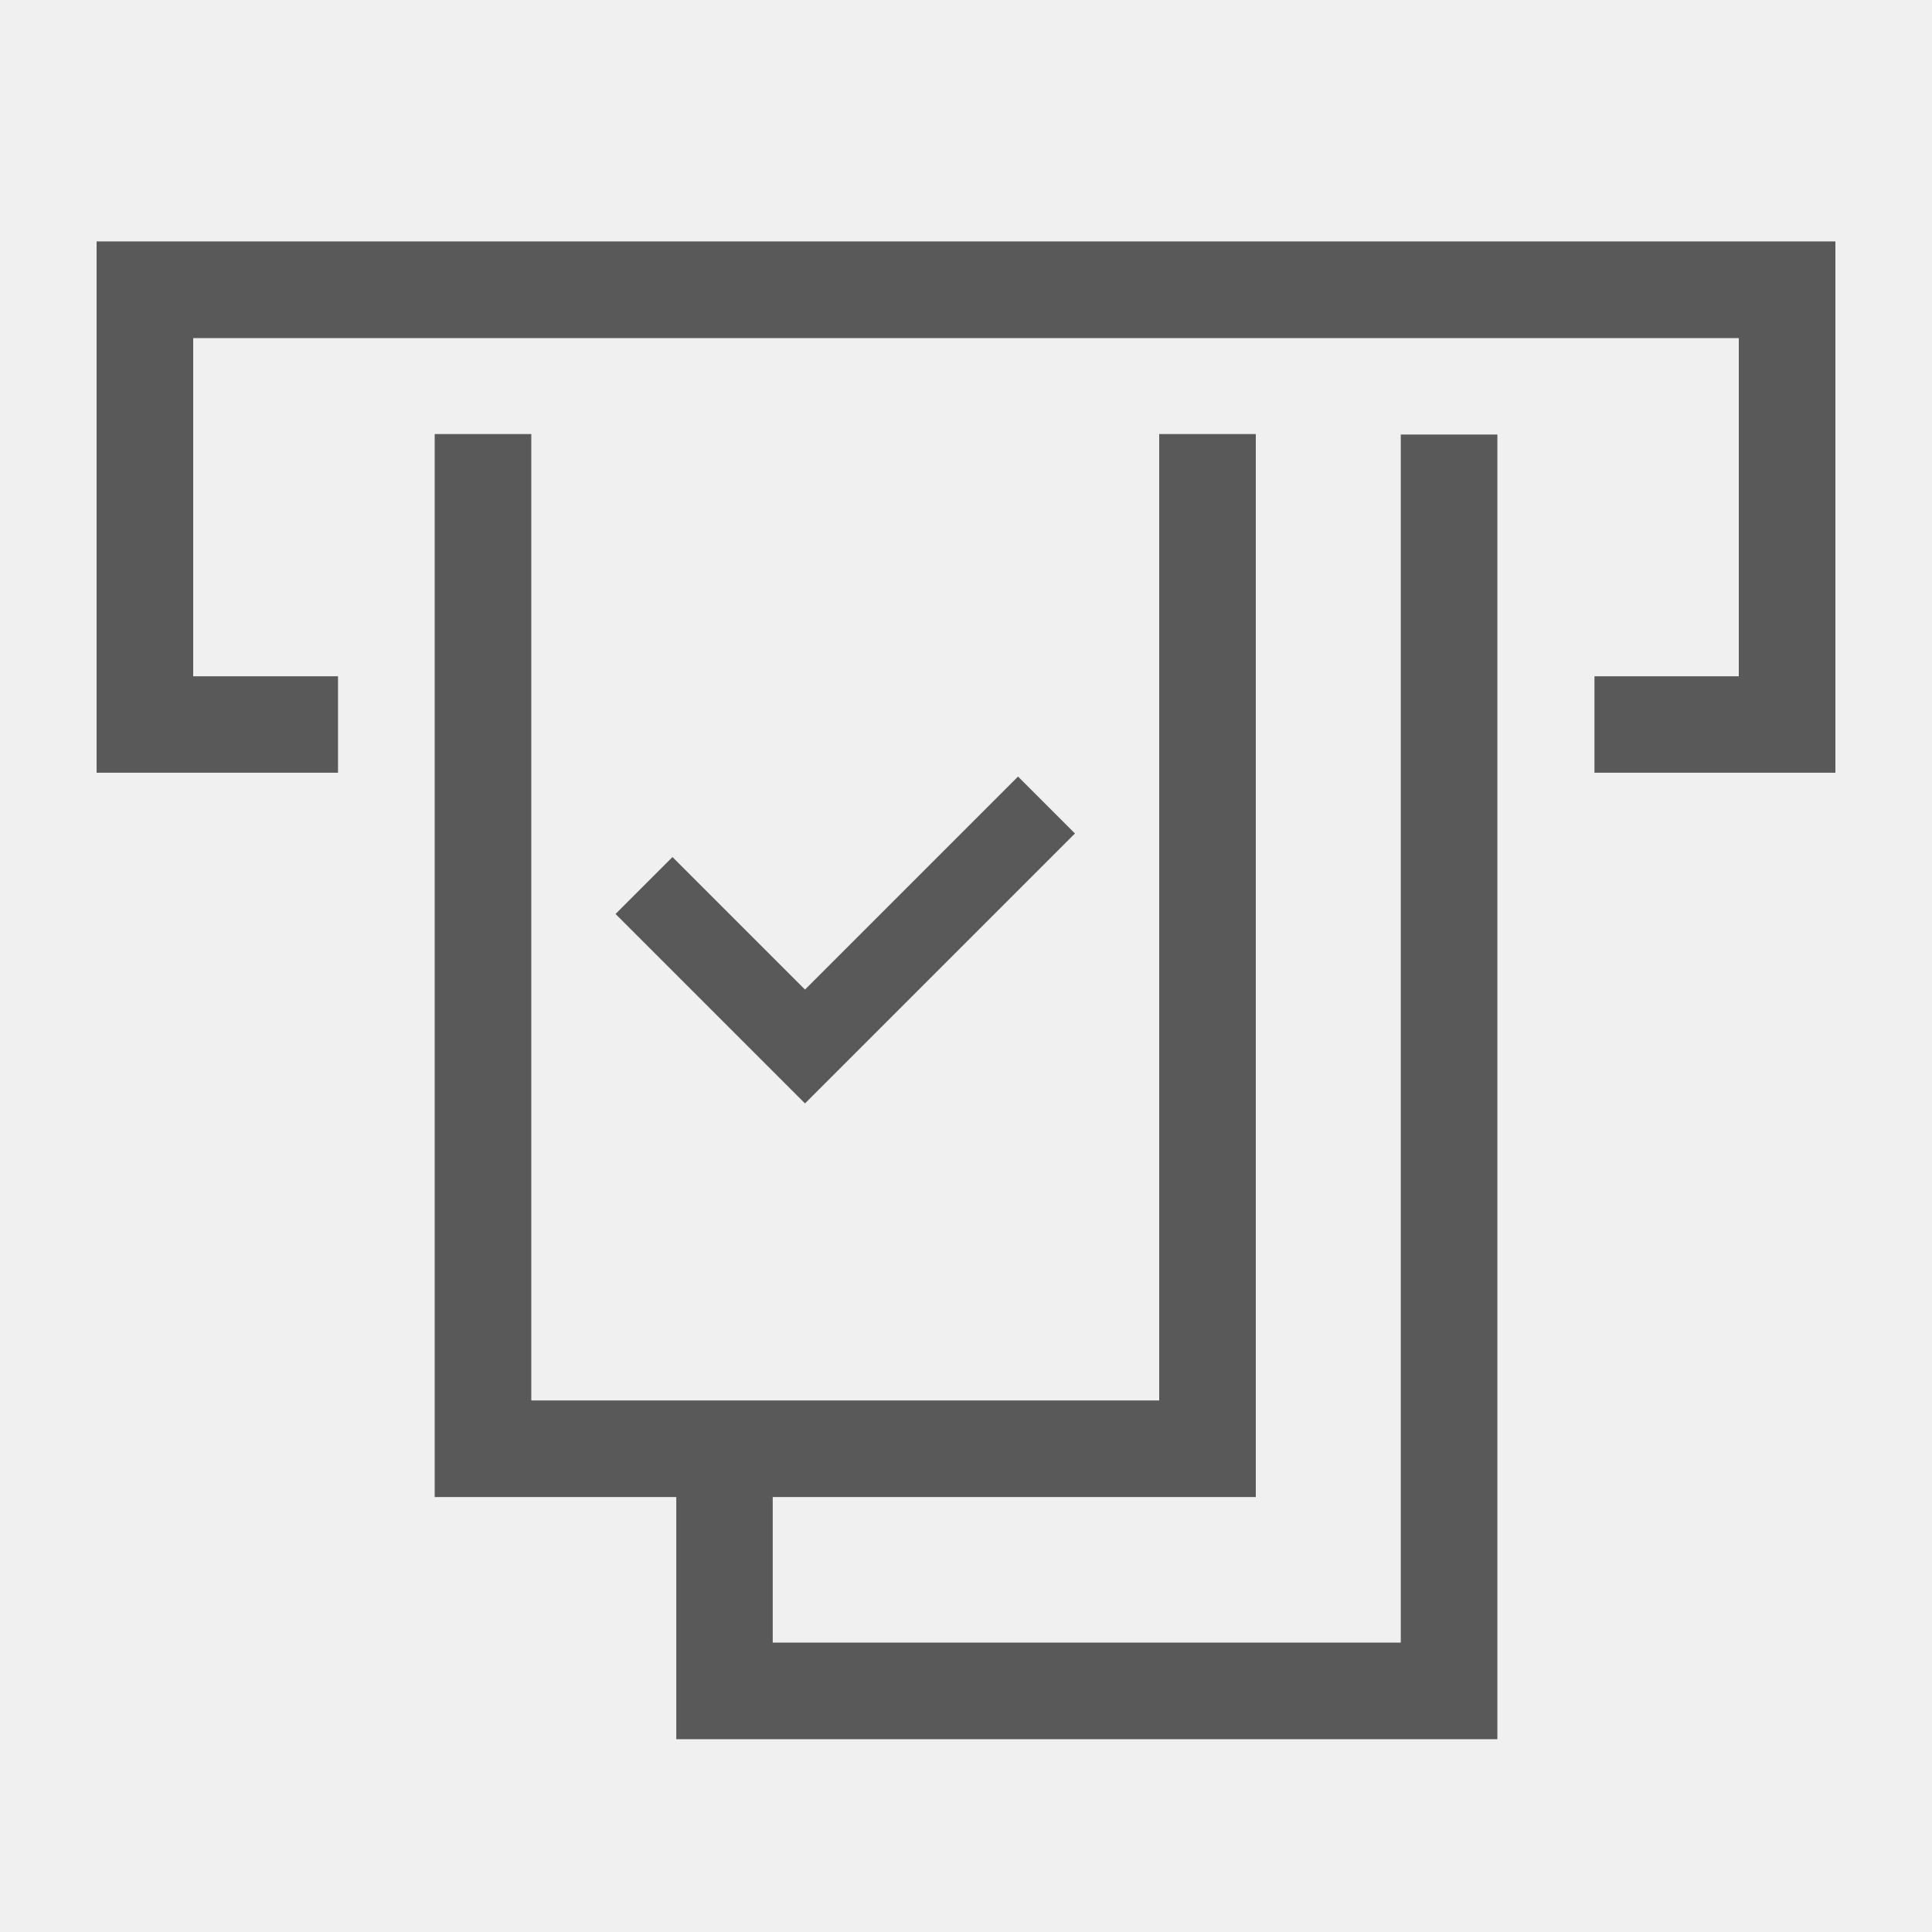
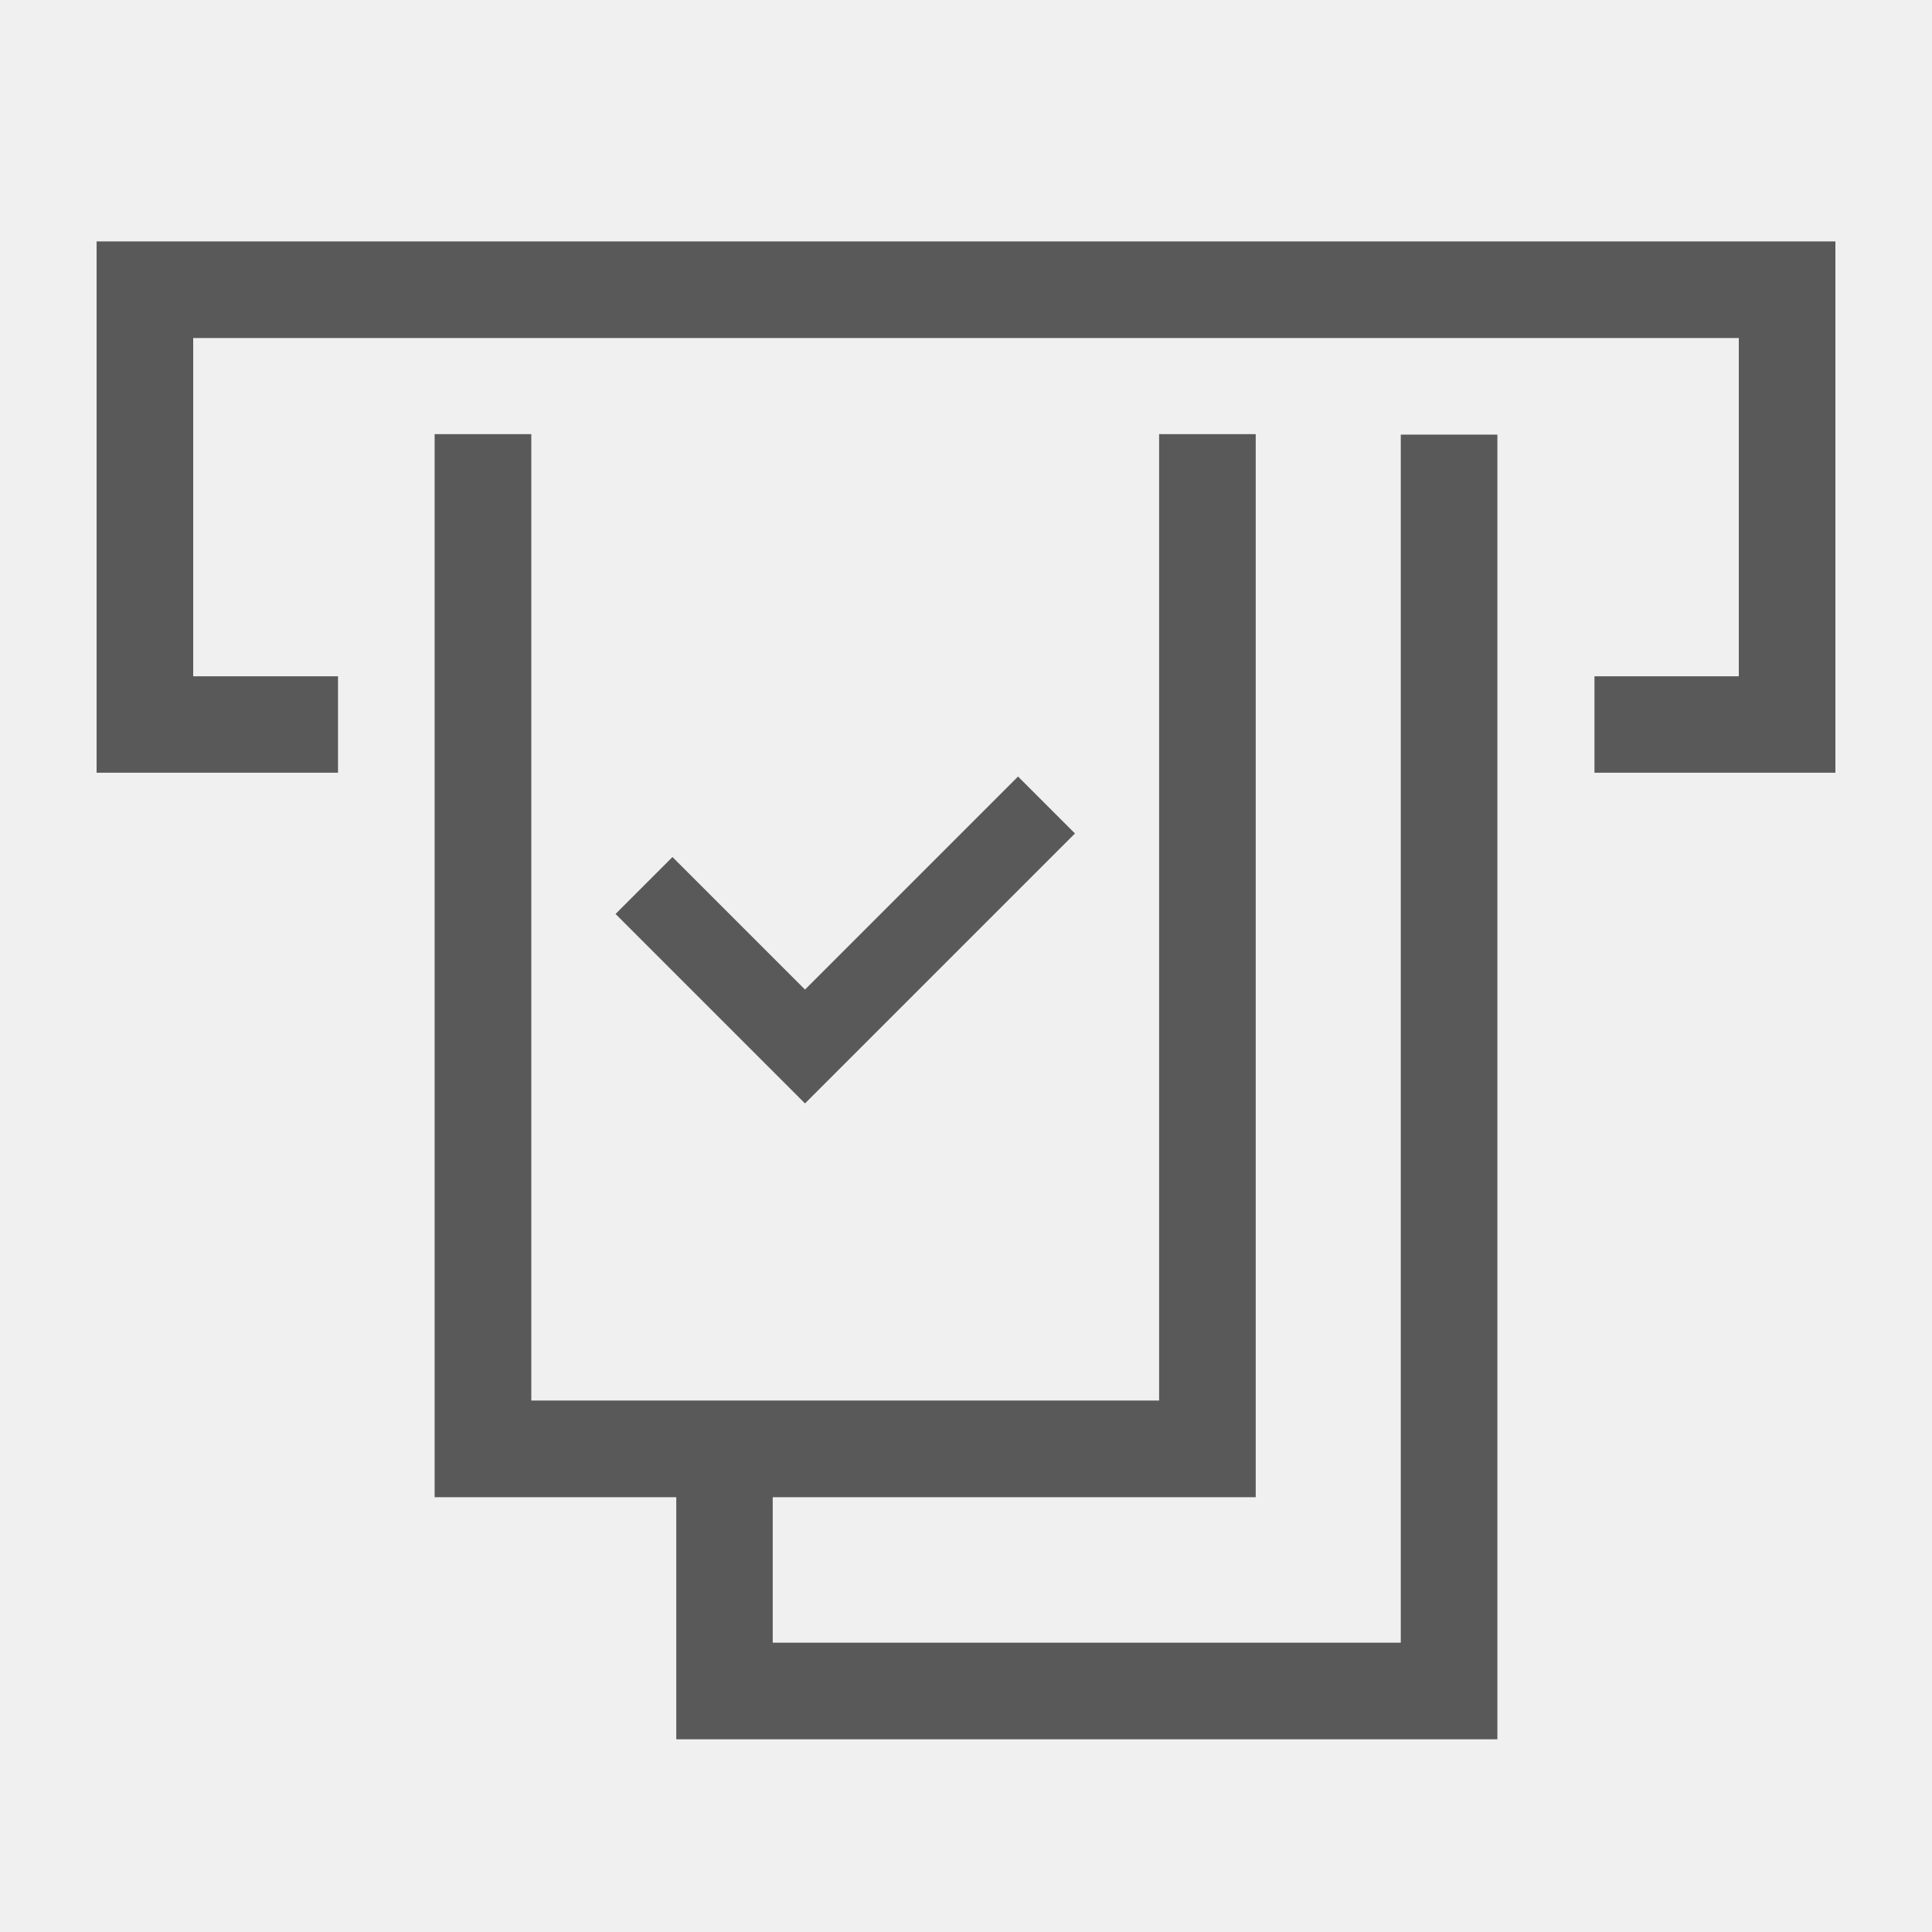
- <svg xmlns="http://www.w3.org/2000/svg" fill="none" height="24" viewBox="0 0 24 24" width="24">
-   <clipPath id="a">
-     <path d="m0 0h24v24h-24z" />
-   </clipPath>
-   <g clip-path="url(#a)">
-     <path d="m1.2 2.999v6.6h2.999v-1.198h-1.799v-4.201h19.2v4.201h-1.793v1.198h2.993v-6.6z" fill="#595959" />
-     <path d="m17.401 20.405h-7.802v-1.808h6.001v-13.205h-1.2v12.005h-7.8v-12.005h-1.2v13.205h3.001v3.008h10.2v-16.207h-1.2z" fill="#595959" />
-     <path d="m8 11 2 2 3-3" stroke="#595959" />
+ <svg xmlns="http://www.w3.org/2000/svg" width="24" height="24" viewBox="0 0 24 24" fill="none">
+   <g clip-path="url(#clip0_1346_8693)">
+     <path d="M1.2 2.999V9.599H4.199V8.401H2.4V4.199H21.6V8.401H19.807V9.599H22.8V2.999H1.2Z" fill="#595959" />
+     <path d="M17.401 20.406H9.599V18.599H15.599V5.393H14.399V17.398H6.6V5.393H5.399V18.599H8.401V21.606H18.601V5.399H17.401V20.406Z" fill="#595959" />
+     <path d="M8 11L10 13L13 10" stroke="#595959" />
  </g>
+   <defs>
+     <clipPath id="clip0_1346_8693">
+       <rect width="24" height="24" fill="white" />
+     </clipPath>
+   </defs>
</svg>
